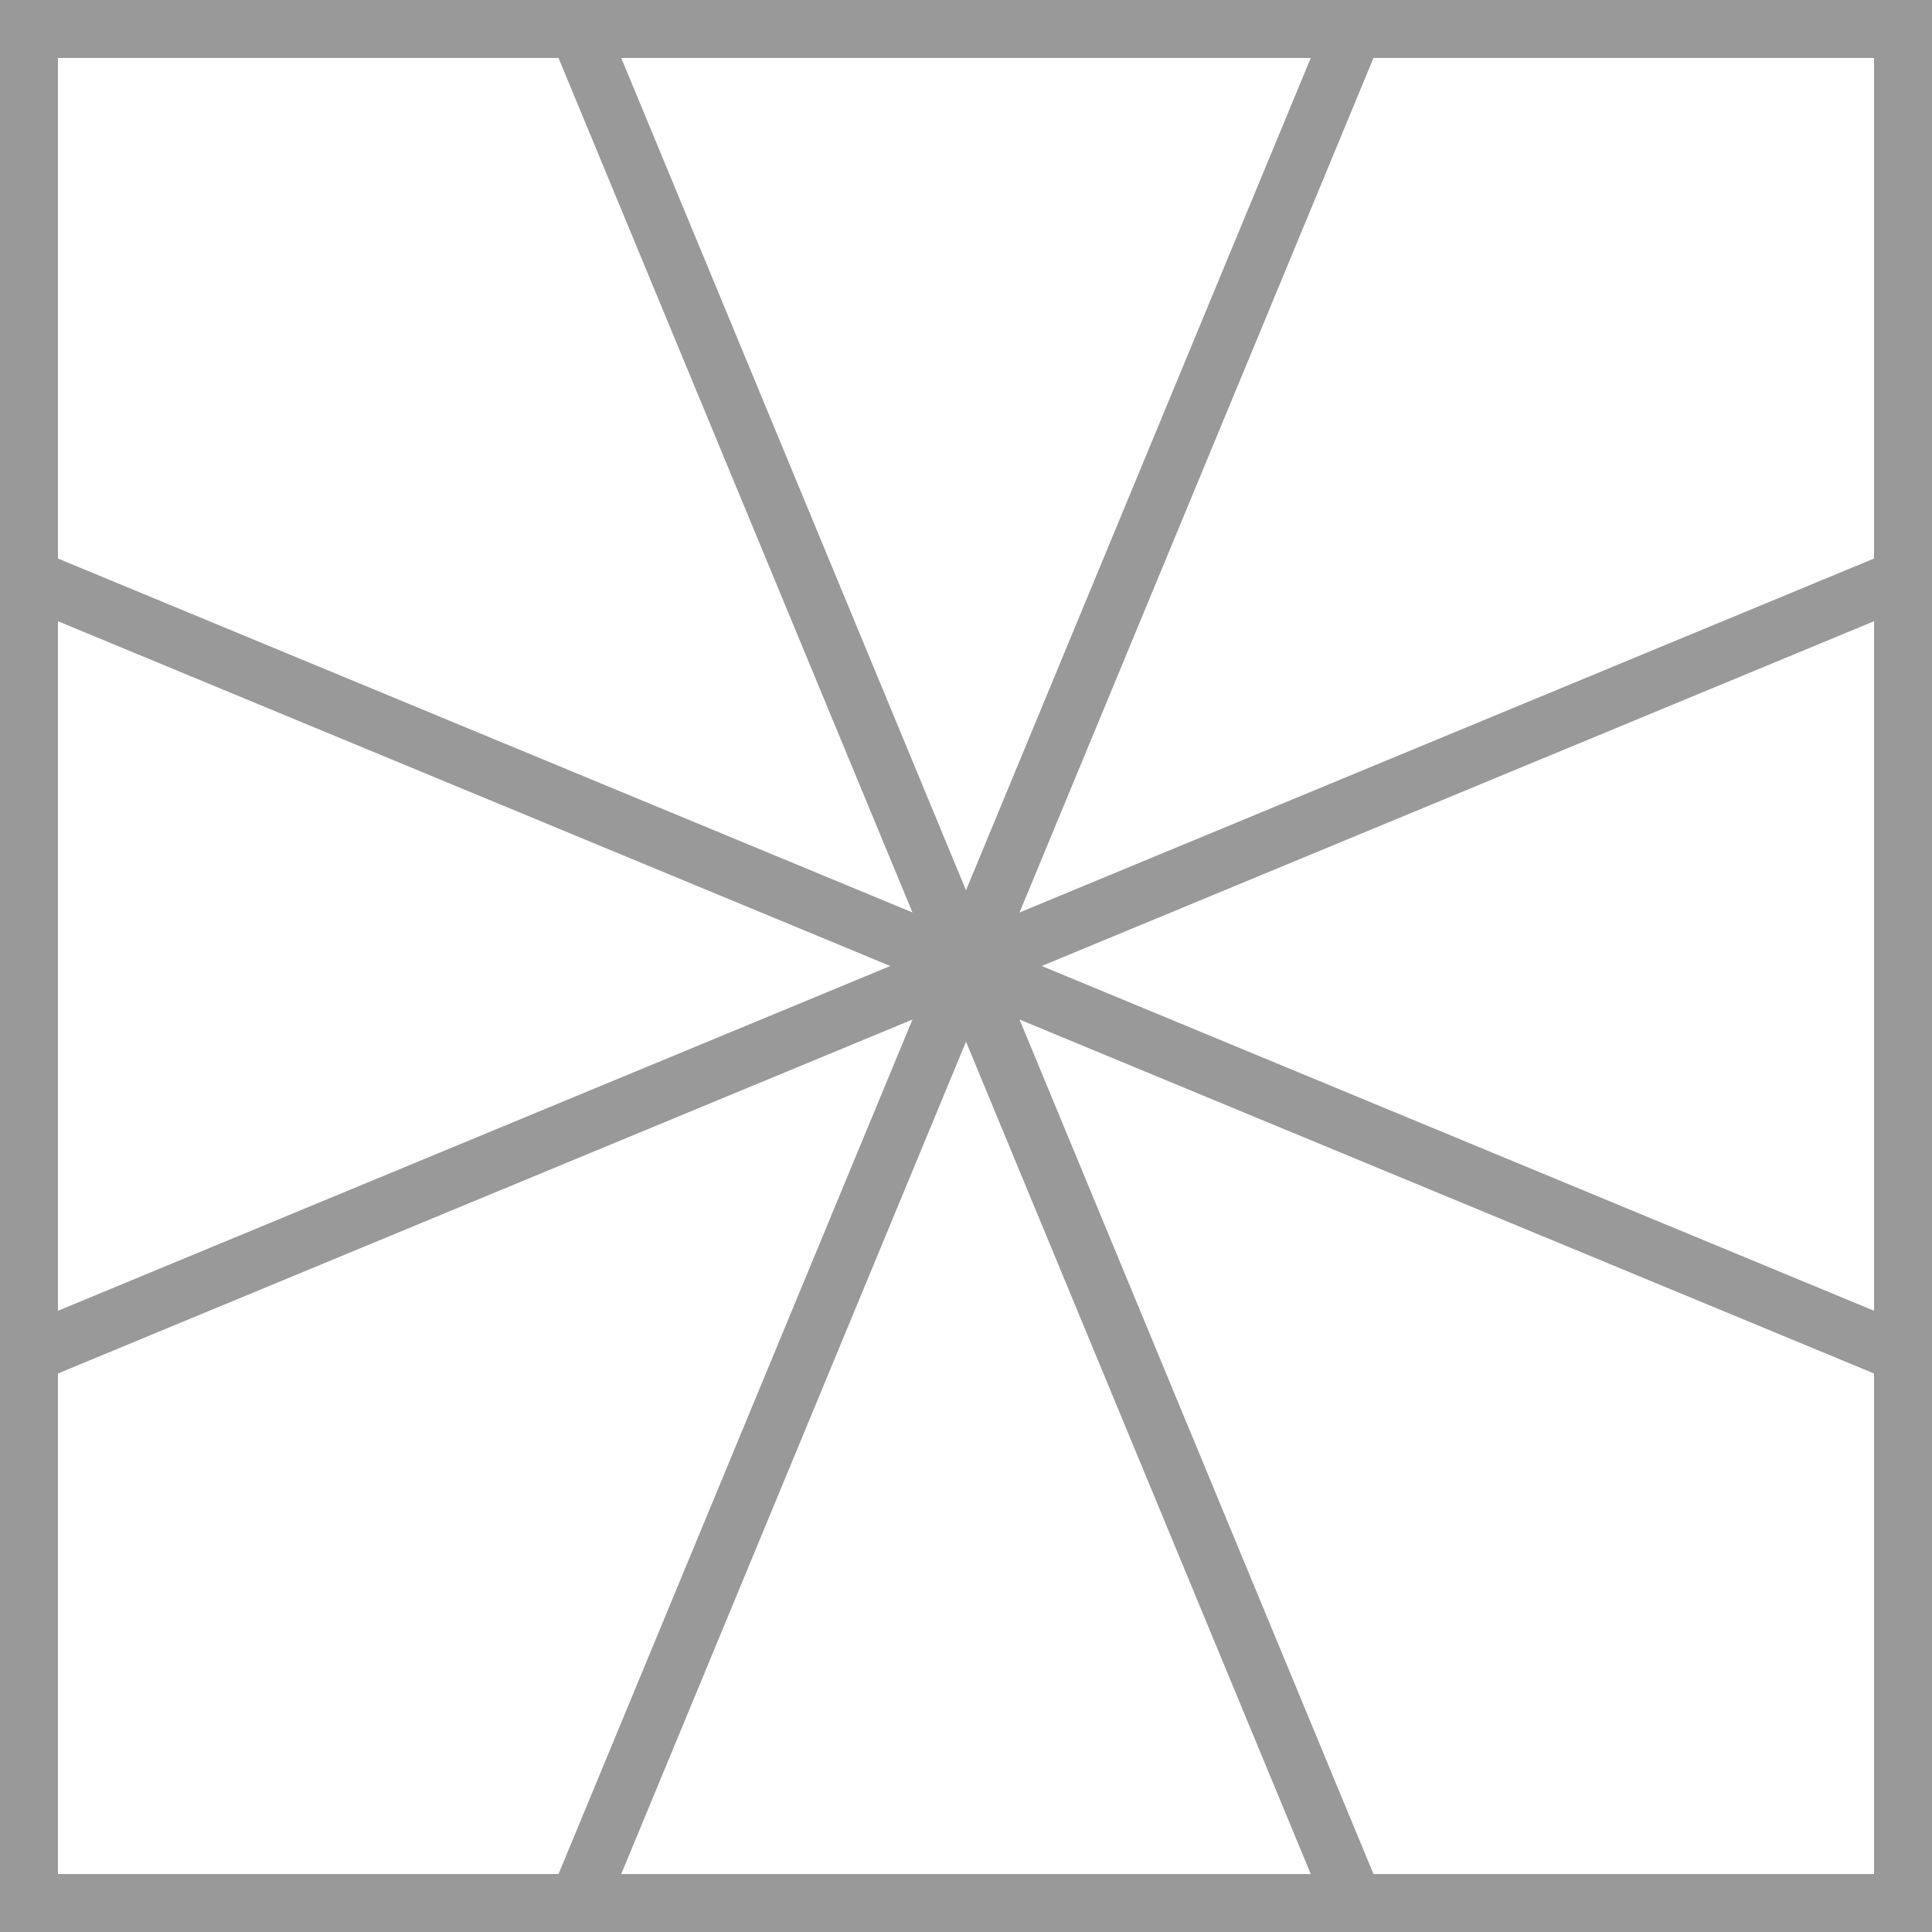
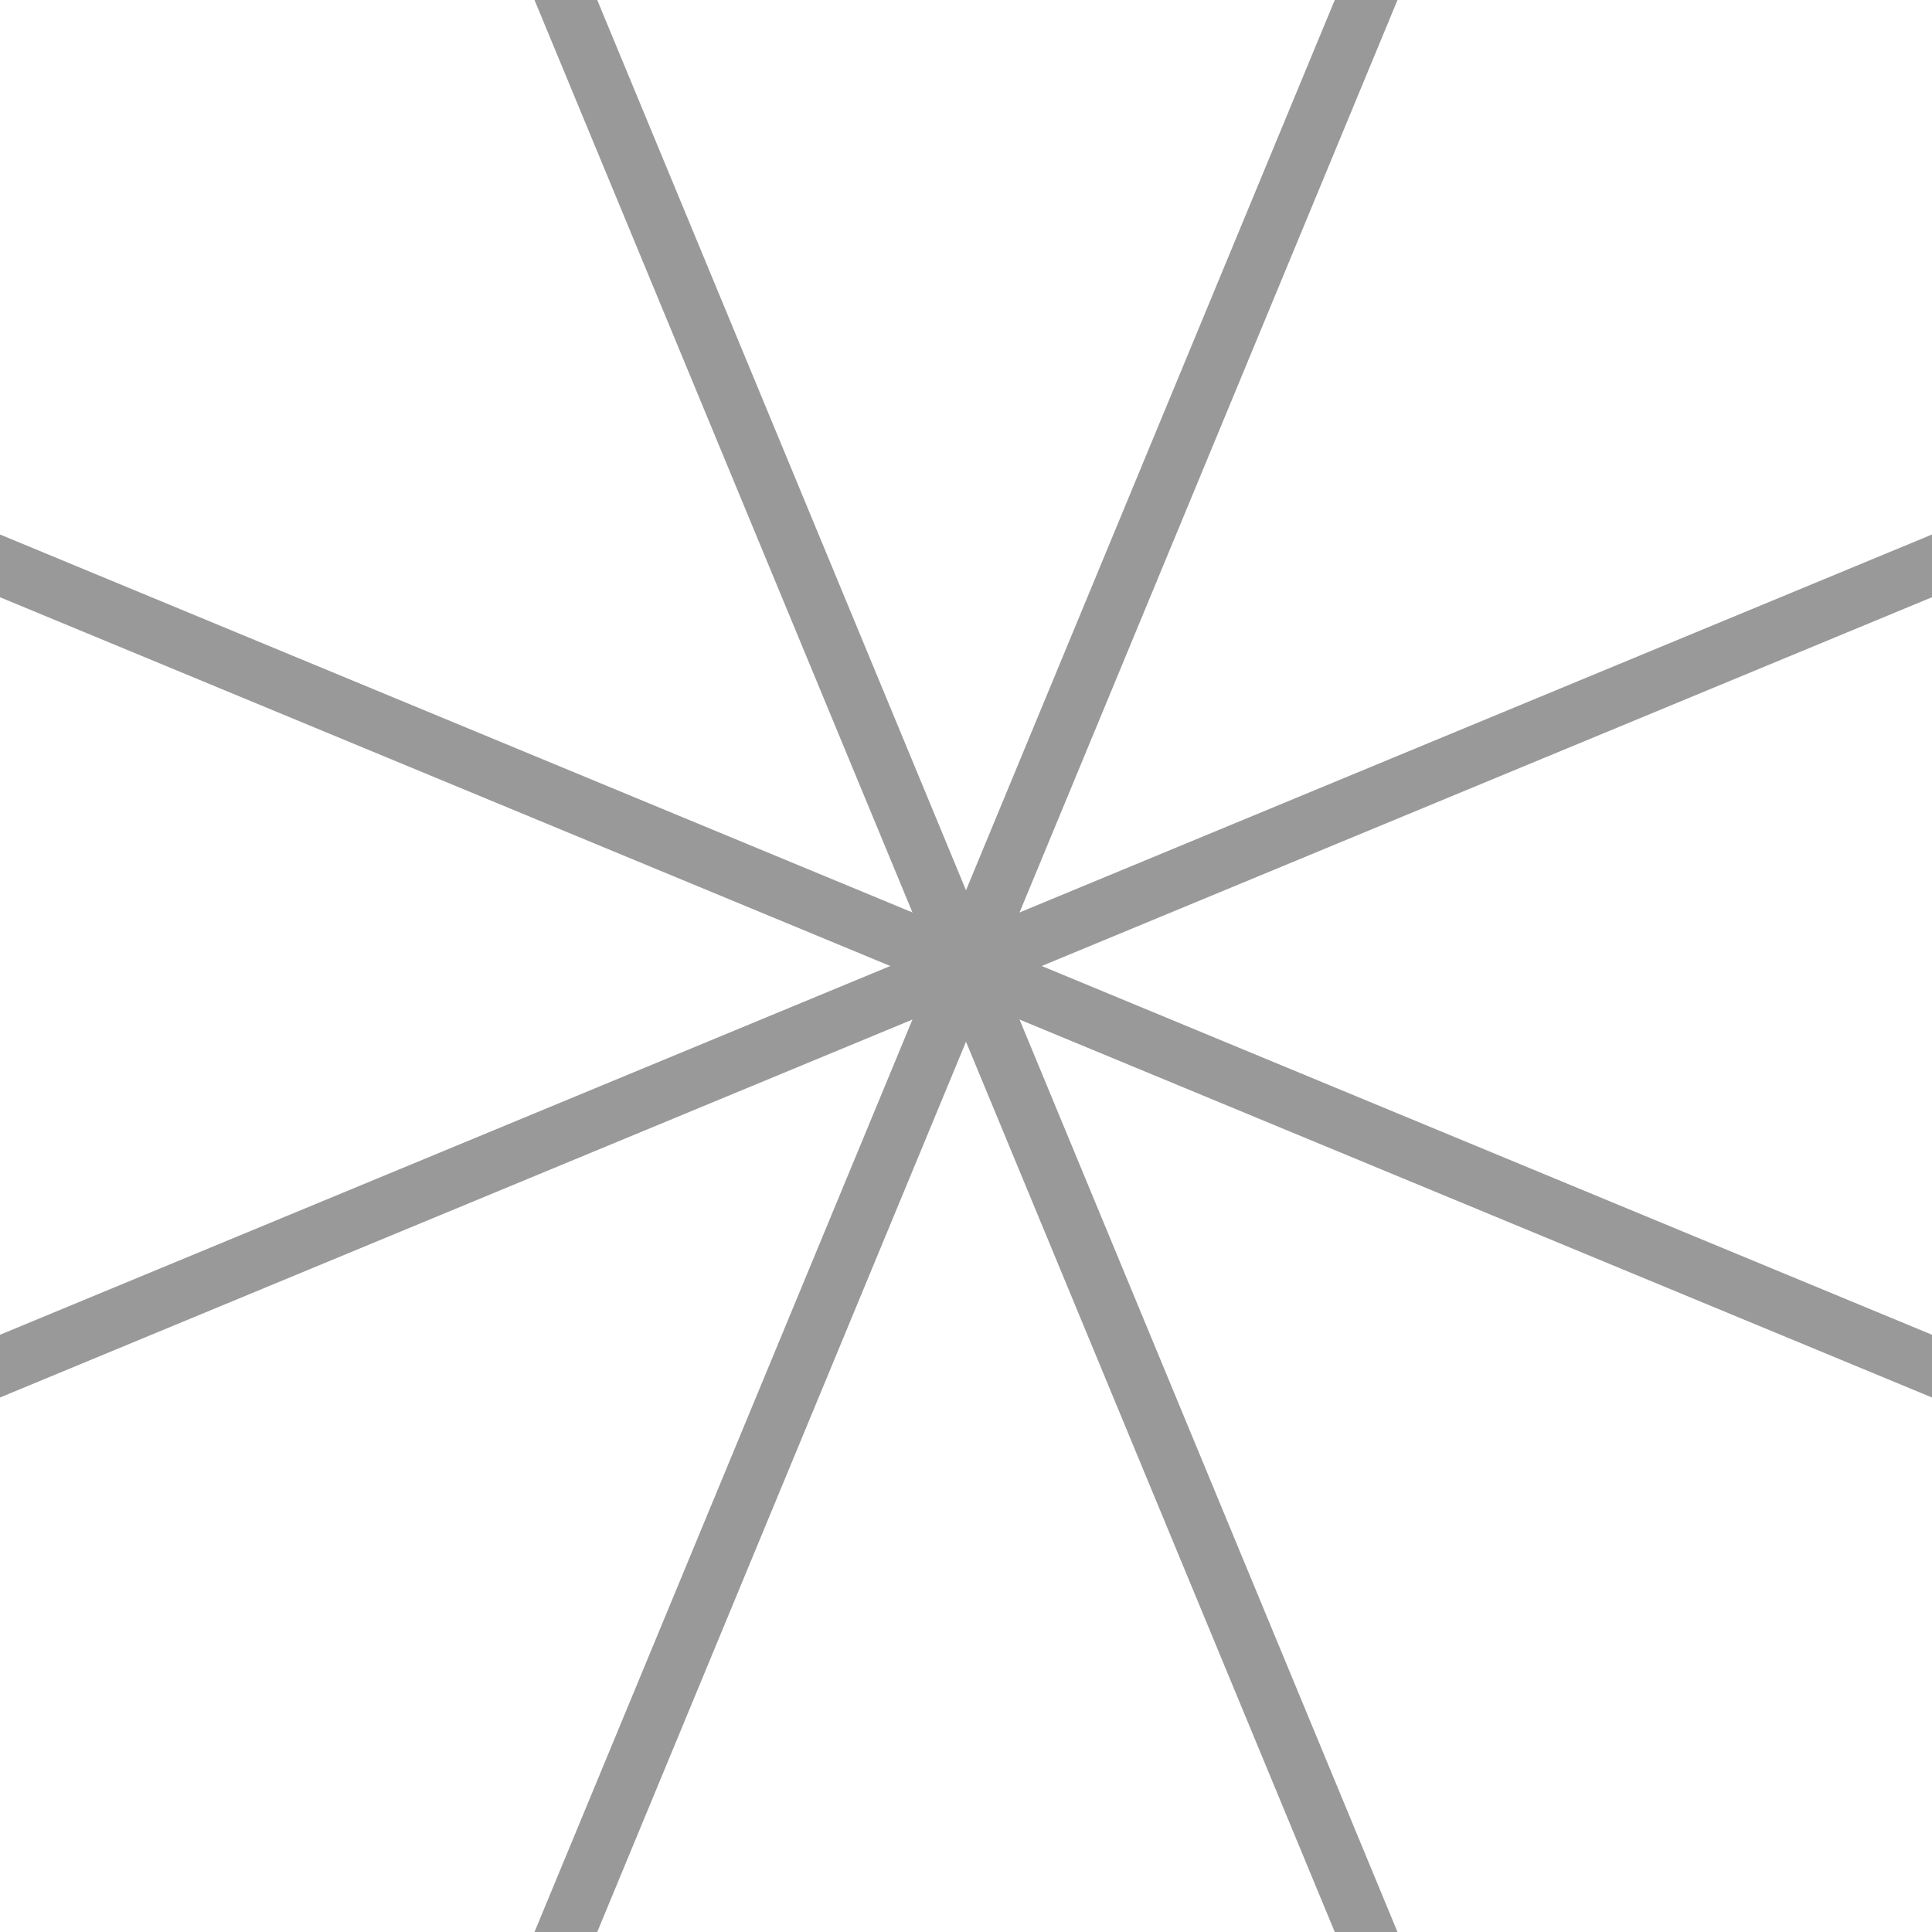
<svg xmlns="http://www.w3.org/2000/svg" width="1" height="1" viewBox="0 0 1 1">
  <defs>
    <style>
-         rect, path {
+         path {
            fill: none;
            stroke: #999;
            stroke-linecap: square;
+             stroke-width: 0.03px;
        }
-         path { stroke-width: 0.03px; }
-         rect { stroke-width: 0.06px; }
    </style>
  </defs>
-   <rect x="0" y="0" height="1" width="1" />
  <path d="M -1,0.5 H 2" transform="rotate(22.5  0.5 0.5)" />
  <path d="M -1,0.5 H 2" transform="rotate(67.5  0.5 0.5)" />
  <path d="M -1,0.5 H 2" transform="rotate(112.5 0.5 0.5)" />
  <path d="M -1,0.5 H 2" transform="rotate(157.5 0.5 0.5)" />
</svg>
